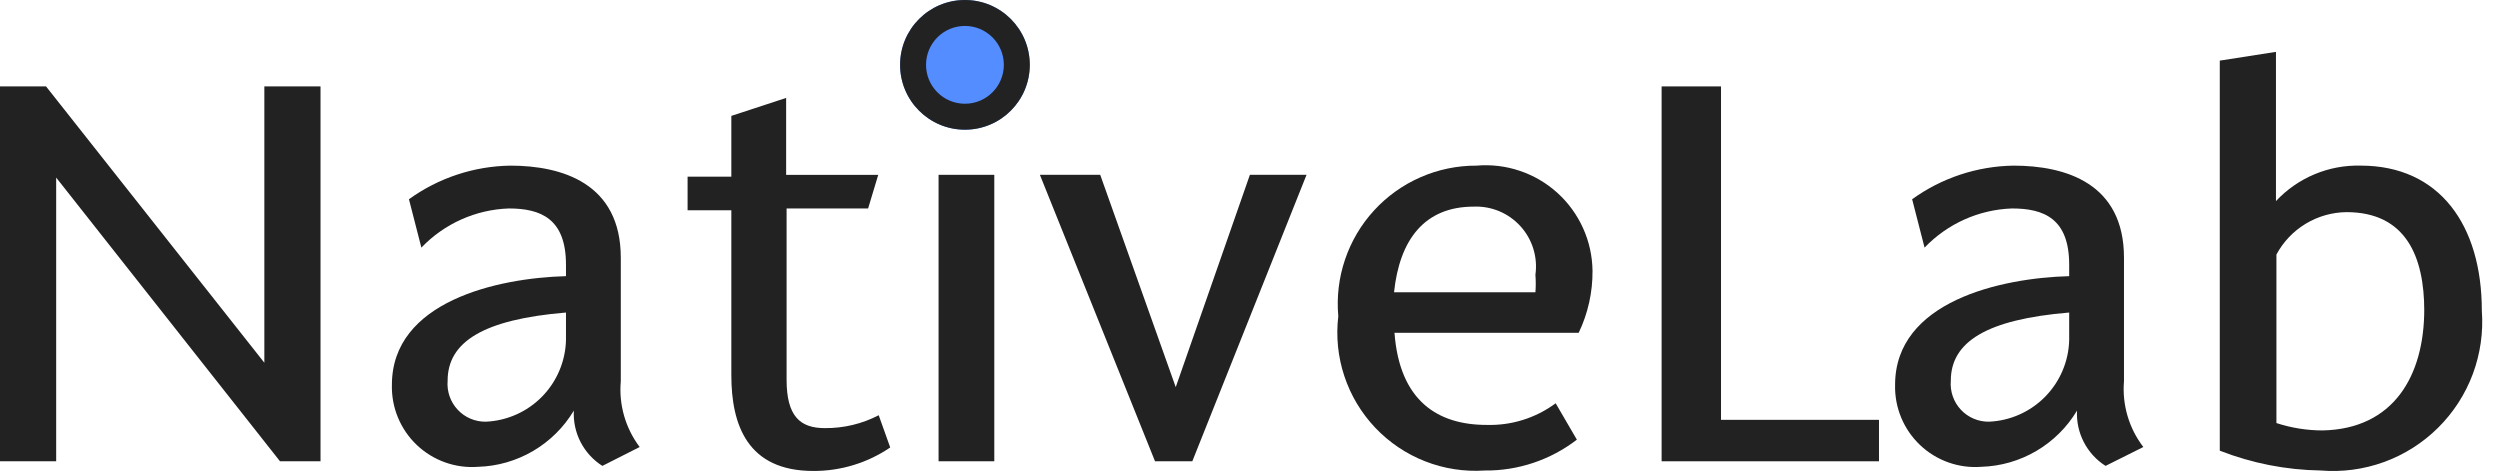
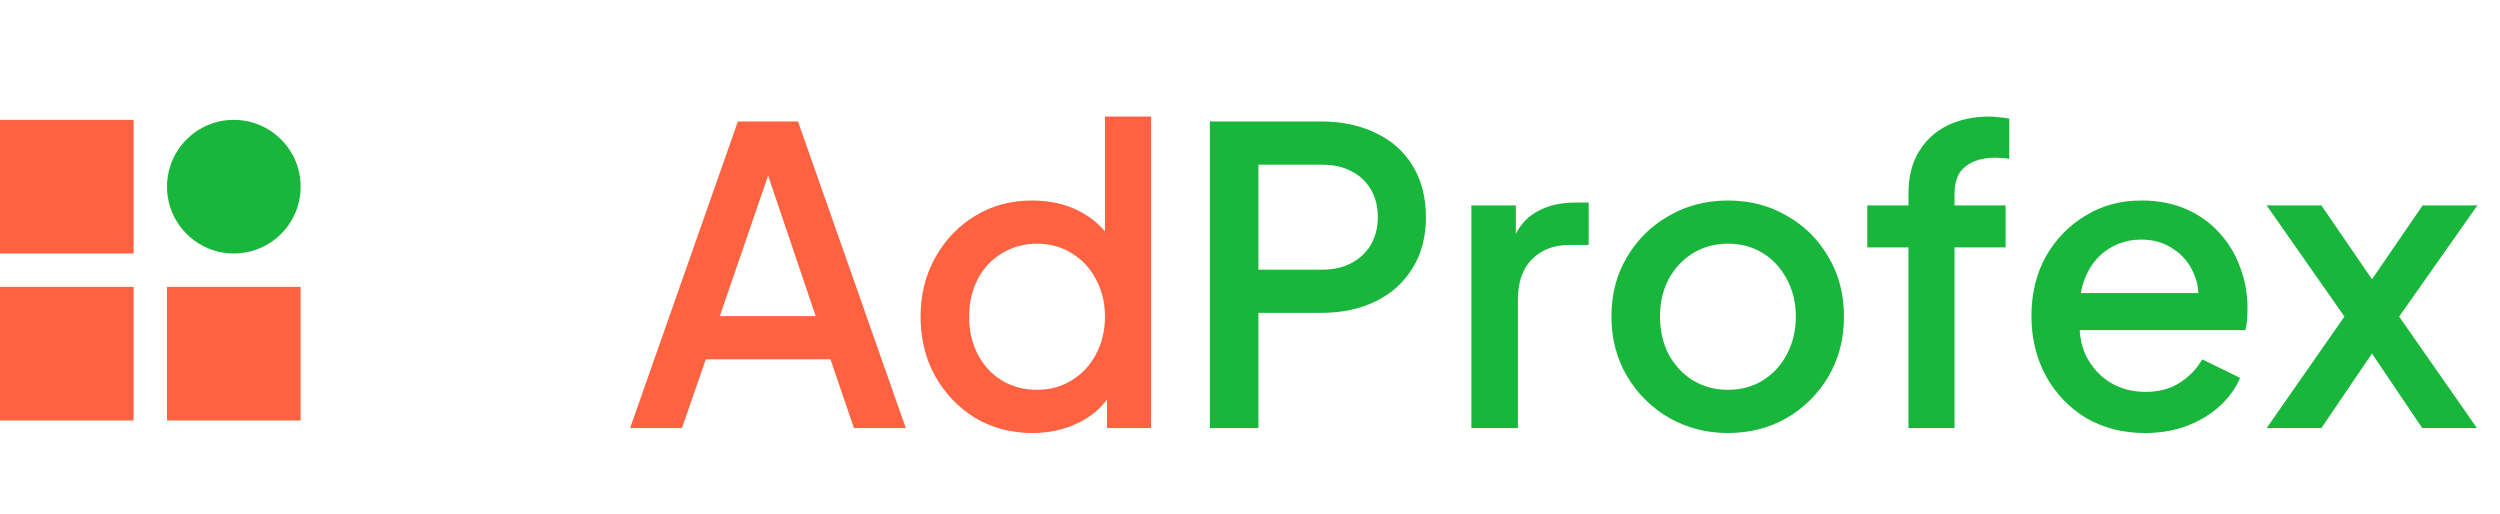
- <svg xmlns="http://www.w3.org/2000/svg" width="138" height="26" viewBox="0 0 138 26" fill="none">
-   <path d="M56.844 3.579C56.844 5.556 55.241 7.159 53.264 7.159C51.288 7.159 49.685 5.556 49.685 3.579C49.685 1.603 51.288 0 53.264 0C55.241 0 56.844 1.603 56.844 3.579Z" fill="#538DFF" />
-   <path fill-rule="evenodd" clip-rule="evenodd" d="M53.264 5.727C54.45 5.727 55.412 4.765 55.412 3.579C55.412 2.393 54.45 1.432 53.264 1.432C52.078 1.432 51.117 2.393 51.117 3.579C51.117 4.765 52.078 5.727 53.264 5.727ZM53.264 7.159C55.241 7.159 56.844 5.556 56.844 3.579C56.844 1.603 55.241 0 53.264 0C51.288 0 49.685 1.603 49.685 3.579C49.685 5.556 51.288 7.159 53.264 7.159Z" fill="#222222" />
-   <path d="M14.592 4.77H17.693V25.463H15.456L3.101 9.803V25.463H6.10352e-05V4.77H2.542L14.592 20.022V4.77Z" fill="#222222" />
-   <path d="M33.251 25.717C32.741 25.394 32.327 24.941 32.05 24.405C31.773 23.869 31.644 23.269 31.675 22.667C31.125 23.586 30.352 24.352 29.428 24.894C28.503 25.436 27.458 25.737 26.387 25.768C25.77 25.815 25.151 25.731 24.568 25.523C23.986 25.315 23.453 24.988 23.005 24.561C22.557 24.135 22.204 23.619 21.967 23.048C21.731 22.476 21.617 21.861 21.633 21.243C21.633 16.642 27.455 15.345 31.242 15.244V14.608C31.242 12.066 29.844 11.507 28.09 11.507C26.26 11.569 24.526 12.345 23.26 13.668L22.574 10.998C24.204 9.821 26.156 9.174 28.166 9.143C31.014 9.143 34.268 10.109 34.268 14.227V21.04C34.153 22.339 34.524 23.634 35.31 24.675L33.251 25.717ZM31.242 17.252C26.667 17.633 24.709 18.879 24.709 21.014C24.684 21.305 24.721 21.597 24.816 21.873C24.911 22.148 25.063 22.401 25.262 22.614C25.46 22.828 25.702 22.997 25.97 23.111C26.238 23.225 26.528 23.282 26.819 23.277C27.989 23.226 29.096 22.733 29.917 21.898C30.738 21.063 31.211 19.948 31.242 18.777V17.252Z" fill="#222222" />
-   <path d="M43.42 20.963C43.42 22.997 44.183 23.632 45.53 23.632C46.565 23.642 47.586 23.397 48.505 22.921L49.14 24.7C47.889 25.552 46.408 26.004 44.895 25.997C41.259 25.997 40.37 23.454 40.37 20.709V11.608H37.955V9.752H40.37V6.397L43.395 5.405V9.651H48.479L47.92 11.506H43.42V20.963Z" fill="#222222" />
-   <path d="M51.809 9.65V25.462H54.885V9.65H51.809Z" fill="#222222" />
-   <path d="M57.402 9.65H60.732L64.901 21.37L68.994 9.65H72.121L65.816 25.462H63.757L57.402 9.65Z" fill="#222222" />
-   <path d="M85.873 22.261L87.043 24.269C85.587 25.391 83.796 25.991 81.959 25.972C80.84 26.047 79.718 25.875 78.674 25.467C77.629 25.06 76.688 24.427 75.916 23.613C75.144 22.8 74.561 21.827 74.208 20.762C73.855 19.698 73.741 18.569 73.874 17.456C73.779 16.398 73.905 15.332 74.246 14.326C74.586 13.32 75.132 12.396 75.85 11.614C76.568 10.831 77.442 10.207 78.415 9.782C79.388 9.356 80.439 9.139 81.501 9.143C82.309 9.073 83.122 9.17 83.89 9.429C84.659 9.687 85.366 10.101 85.967 10.645C86.568 11.189 87.05 11.851 87.384 12.59C87.718 13.329 87.896 14.129 87.907 14.939C87.918 16.126 87.657 17.3 87.144 18.371H76.976C77.256 22.134 79.365 23.455 82.06 23.455C83.429 23.496 84.772 23.076 85.873 22.261ZM84.755 16.134C84.78 15.812 84.78 15.489 84.755 15.168C84.822 14.688 84.784 14.2 84.641 13.737C84.499 13.274 84.257 12.848 83.932 12.49C83.607 12.131 83.207 11.848 82.761 11.66C82.314 11.473 81.832 11.386 81.348 11.406C78.628 11.406 77.255 13.236 76.951 16.134H84.755Z" fill="#222222" />
-   <path d="M91.721 4.77H95V23.175H103.72V25.463H91.721V4.77Z" fill="#222222" />
-   <path d="M116.227 25.717C115.718 25.394 115.303 24.941 115.027 24.405C114.75 23.869 114.62 23.269 114.651 22.667C114.101 23.586 113.328 24.352 112.404 24.894C111.48 25.436 110.434 25.737 109.363 25.768C108.747 25.815 108.127 25.731 107.544 25.523C106.962 25.315 106.43 24.988 105.982 24.561C105.534 24.135 105.18 23.619 104.944 23.048C104.707 22.476 104.593 21.861 104.609 21.243C104.609 16.642 110.431 15.345 114.219 15.244V14.608C114.219 12.066 112.821 11.507 111.066 11.507C109.236 11.569 107.503 12.345 106.236 13.668L105.55 10.998C107.18 9.821 109.132 9.174 111.143 9.143C114.015 9.143 117.244 10.109 117.244 14.227V21.04C117.136 22.342 117.517 23.638 118.312 24.675L116.227 25.717ZM114.219 17.252C109.643 17.633 107.685 18.879 107.685 21.014C107.66 21.305 107.697 21.597 107.792 21.873C107.887 22.148 108.039 22.401 108.238 22.614C108.437 22.828 108.678 22.997 108.946 23.111C109.215 23.225 109.504 23.282 109.795 23.277C110.965 23.226 112.072 22.733 112.893 21.898C113.714 21.063 114.188 19.948 114.219 18.777V17.252Z" fill="#222222" />
-   <path d="M136.997 17.15C137.085 18.338 136.915 19.531 136.499 20.646C136.082 21.762 135.428 22.774 134.582 23.612C133.736 24.451 132.719 25.096 131.599 25.503C130.48 25.91 129.286 26.07 128.099 25.971C126.193 25.942 124.308 25.572 122.532 24.878V3.346L125.633 2.863V11.1C126.23 10.461 126.956 9.956 127.762 9.619C128.568 9.282 129.437 9.119 130.311 9.142C134.658 9.142 136.997 12.422 136.997 17.15ZM133.819 17.15C133.819 14.201 132.828 11.71 129.523 11.71C128.729 11.719 127.951 11.941 127.272 12.352C126.592 12.764 126.035 13.349 125.659 14.049V23.353C126.48 23.621 127.337 23.758 128.201 23.76C132.116 23.683 133.819 20.76 133.819 17.074V17.15Z" fill="#222222" />
+ <svg xmlns="http://www.w3.org/2000/svg" width="146" height="30" viewBox="0 0 146 30" fill="none">
+   <path d="M36.796 25L43.093 7.094H46.602L52.899 25H49.871L48.501 20.986H41.218L39.825 25H36.796ZM42.036 18.463H47.636L44.463 9.089H45.256L42.036 18.463ZM60.298 25.288C59.049 25.288 57.927 24.992 56.934 24.399C55.956 23.79 55.179 22.973 54.602 21.948C54.041 20.922 53.761 19.768 53.761 18.487C53.761 17.205 54.05 16.051 54.626 15.026C55.203 14 55.98 13.191 56.958 12.598C57.935 12.005 59.041 11.709 60.274 11.709C61.316 11.709 62.237 11.917 63.038 12.334C63.84 12.75 64.472 13.327 64.937 14.064L64.529 14.689V6.806H67.221V25H64.649V22.356L64.961 22.861C64.513 23.646 63.872 24.247 63.038 24.663C62.205 25.08 61.292 25.288 60.298 25.288ZM60.563 22.765C61.316 22.765 61.989 22.581 62.582 22.212C63.191 21.843 63.663 21.339 64 20.698C64.352 20.041 64.529 19.304 64.529 18.487C64.529 17.669 64.352 16.94 64 16.299C63.663 15.659 63.191 15.154 62.582 14.785C61.989 14.417 61.316 14.232 60.563 14.232C59.81 14.232 59.129 14.417 58.52 14.785C57.911 15.154 57.438 15.659 57.102 16.299C56.765 16.94 56.597 17.669 56.597 18.487C56.597 19.304 56.765 20.041 57.102 20.698C57.438 21.339 57.903 21.843 58.496 22.212C59.105 22.581 59.794 22.765 60.563 22.765Z" fill="#FF6240" />
+   <path d="M70.656 25V7.094H77.169C78.371 7.094 79.428 7.318 80.341 7.767C81.271 8.2 81.992 8.841 82.505 9.69C83.017 10.523 83.274 11.525 83.274 12.694C83.274 13.848 83.009 14.841 82.481 15.675C81.968 16.508 81.255 17.149 80.341 17.597C79.428 18.046 78.371 18.27 77.169 18.27H73.492V25H70.656ZM73.492 15.747H77.241C77.882 15.747 78.443 15.618 78.924 15.362C79.404 15.106 79.781 14.753 80.053 14.305C80.326 13.84 80.462 13.295 80.462 12.67C80.462 12.045 80.326 11.508 80.053 11.06C79.781 10.595 79.404 10.243 78.924 10.002C78.443 9.746 77.882 9.618 77.241 9.618H73.492V15.747ZM85.929 25V11.997H88.525V14.617L88.285 14.232C88.573 13.383 89.038 12.774 89.679 12.406C90.32 12.021 91.089 11.829 91.986 11.829H92.779V14.305H91.65C90.752 14.305 90.023 14.585 89.462 15.146C88.918 15.691 88.645 16.476 88.645 17.501V25H85.929ZM100.91 25.288C99.66 25.288 98.515 24.992 97.473 24.399C96.448 23.806 95.63 22.997 95.022 21.972C94.413 20.946 94.108 19.785 94.108 18.487C94.108 17.173 94.413 16.011 95.022 15.002C95.63 13.976 96.448 13.175 97.473 12.598C98.499 12.005 99.644 11.709 100.91 11.709C102.192 11.709 103.338 12.005 104.347 12.598C105.373 13.175 106.182 13.976 106.775 15.002C107.383 16.011 107.688 17.173 107.688 18.487C107.688 19.8 107.383 20.97 106.775 21.996C106.166 23.021 105.349 23.83 104.323 24.423C103.298 25 102.16 25.288 100.91 25.288ZM100.91 22.765C101.679 22.765 102.36 22.581 102.953 22.212C103.546 21.843 104.011 21.339 104.347 20.698C104.7 20.041 104.876 19.304 104.876 18.487C104.876 17.669 104.7 16.94 104.347 16.299C104.011 15.659 103.546 15.154 102.953 14.785C102.36 14.417 101.679 14.232 100.91 14.232C100.157 14.232 99.476 14.417 98.867 14.785C98.274 15.154 97.802 15.659 97.449 16.299C97.113 16.94 96.944 17.669 96.944 18.487C96.944 19.304 97.113 20.041 97.449 20.698C97.802 21.339 98.274 21.843 98.867 22.212C99.476 22.581 100.157 22.765 100.91 22.765ZM111.453 25V14.449H109.05V11.997H111.453V11.324C111.453 10.347 111.654 9.53 112.054 8.873C112.455 8.2 113.008 7.687 113.713 7.335C114.434 6.982 115.259 6.806 116.188 6.806C116.365 6.806 116.565 6.822 116.789 6.854C117.014 6.87 117.198 6.894 117.342 6.926V9.281C117.214 9.249 117.07 9.233 116.909 9.233C116.749 9.217 116.621 9.209 116.525 9.209C115.804 9.209 115.227 9.377 114.794 9.714C114.362 10.034 114.145 10.571 114.145 11.324V11.997H117.126V14.449H114.145V25H111.453ZM125.269 25.288C123.972 25.288 122.818 24.992 121.808 24.399C120.815 23.79 120.038 22.973 119.477 21.948C118.916 20.906 118.636 19.744 118.636 18.463C118.636 17.149 118.916 15.987 119.477 14.977C120.054 13.968 120.823 13.175 121.784 12.598C122.746 12.005 123.835 11.709 125.053 11.709C126.031 11.709 126.904 11.877 127.673 12.213C128.442 12.55 129.091 13.015 129.62 13.608C130.149 14.184 130.549 14.849 130.821 15.602C131.11 16.355 131.254 17.157 131.254 18.006C131.254 18.214 131.246 18.43 131.23 18.655C131.214 18.879 131.182 19.087 131.134 19.28H120.775V17.117H129.596L128.298 18.102C128.458 17.317 128.402 16.62 128.13 16.011C127.873 15.386 127.473 14.897 126.928 14.545C126.399 14.176 125.774 13.992 125.053 13.992C124.332 13.992 123.691 14.176 123.13 14.545C122.57 14.897 122.137 15.41 121.833 16.083C121.528 16.74 121.408 17.541 121.472 18.487C121.392 19.368 121.512 20.137 121.833 20.794C122.169 21.451 122.634 21.964 123.227 22.332C123.835 22.701 124.524 22.885 125.294 22.885C126.079 22.885 126.744 22.709 127.288 22.356C127.849 22.004 128.29 21.547 128.61 20.986L130.821 22.068C130.565 22.677 130.165 23.229 129.62 23.726C129.091 24.207 128.45 24.591 127.697 24.88C126.96 25.152 126.151 25.288 125.269 25.288ZM132.372 25L136.915 18.487L132.372 11.997H135.569L139.294 17.429H137.756L141.481 11.997H144.678L140.111 18.487L144.654 25H141.457L137.78 19.544H139.27L135.569 25H132.372Z" fill="#18B73B" />
+   <rect y="7" width="7.803" height="7.803" fill="#FF6240" />
+   <rect y="16.754" width="7.803" height="7.803" fill="#FF6240" />
+   <rect x="9.754" y="16.754" width="7.803" height="7.803" fill="#FF6240" />
+   <rect x="9.754" y="7" width="7.803" height="7.803" rx="3.902" fill="#18B73B" />
</svg>
